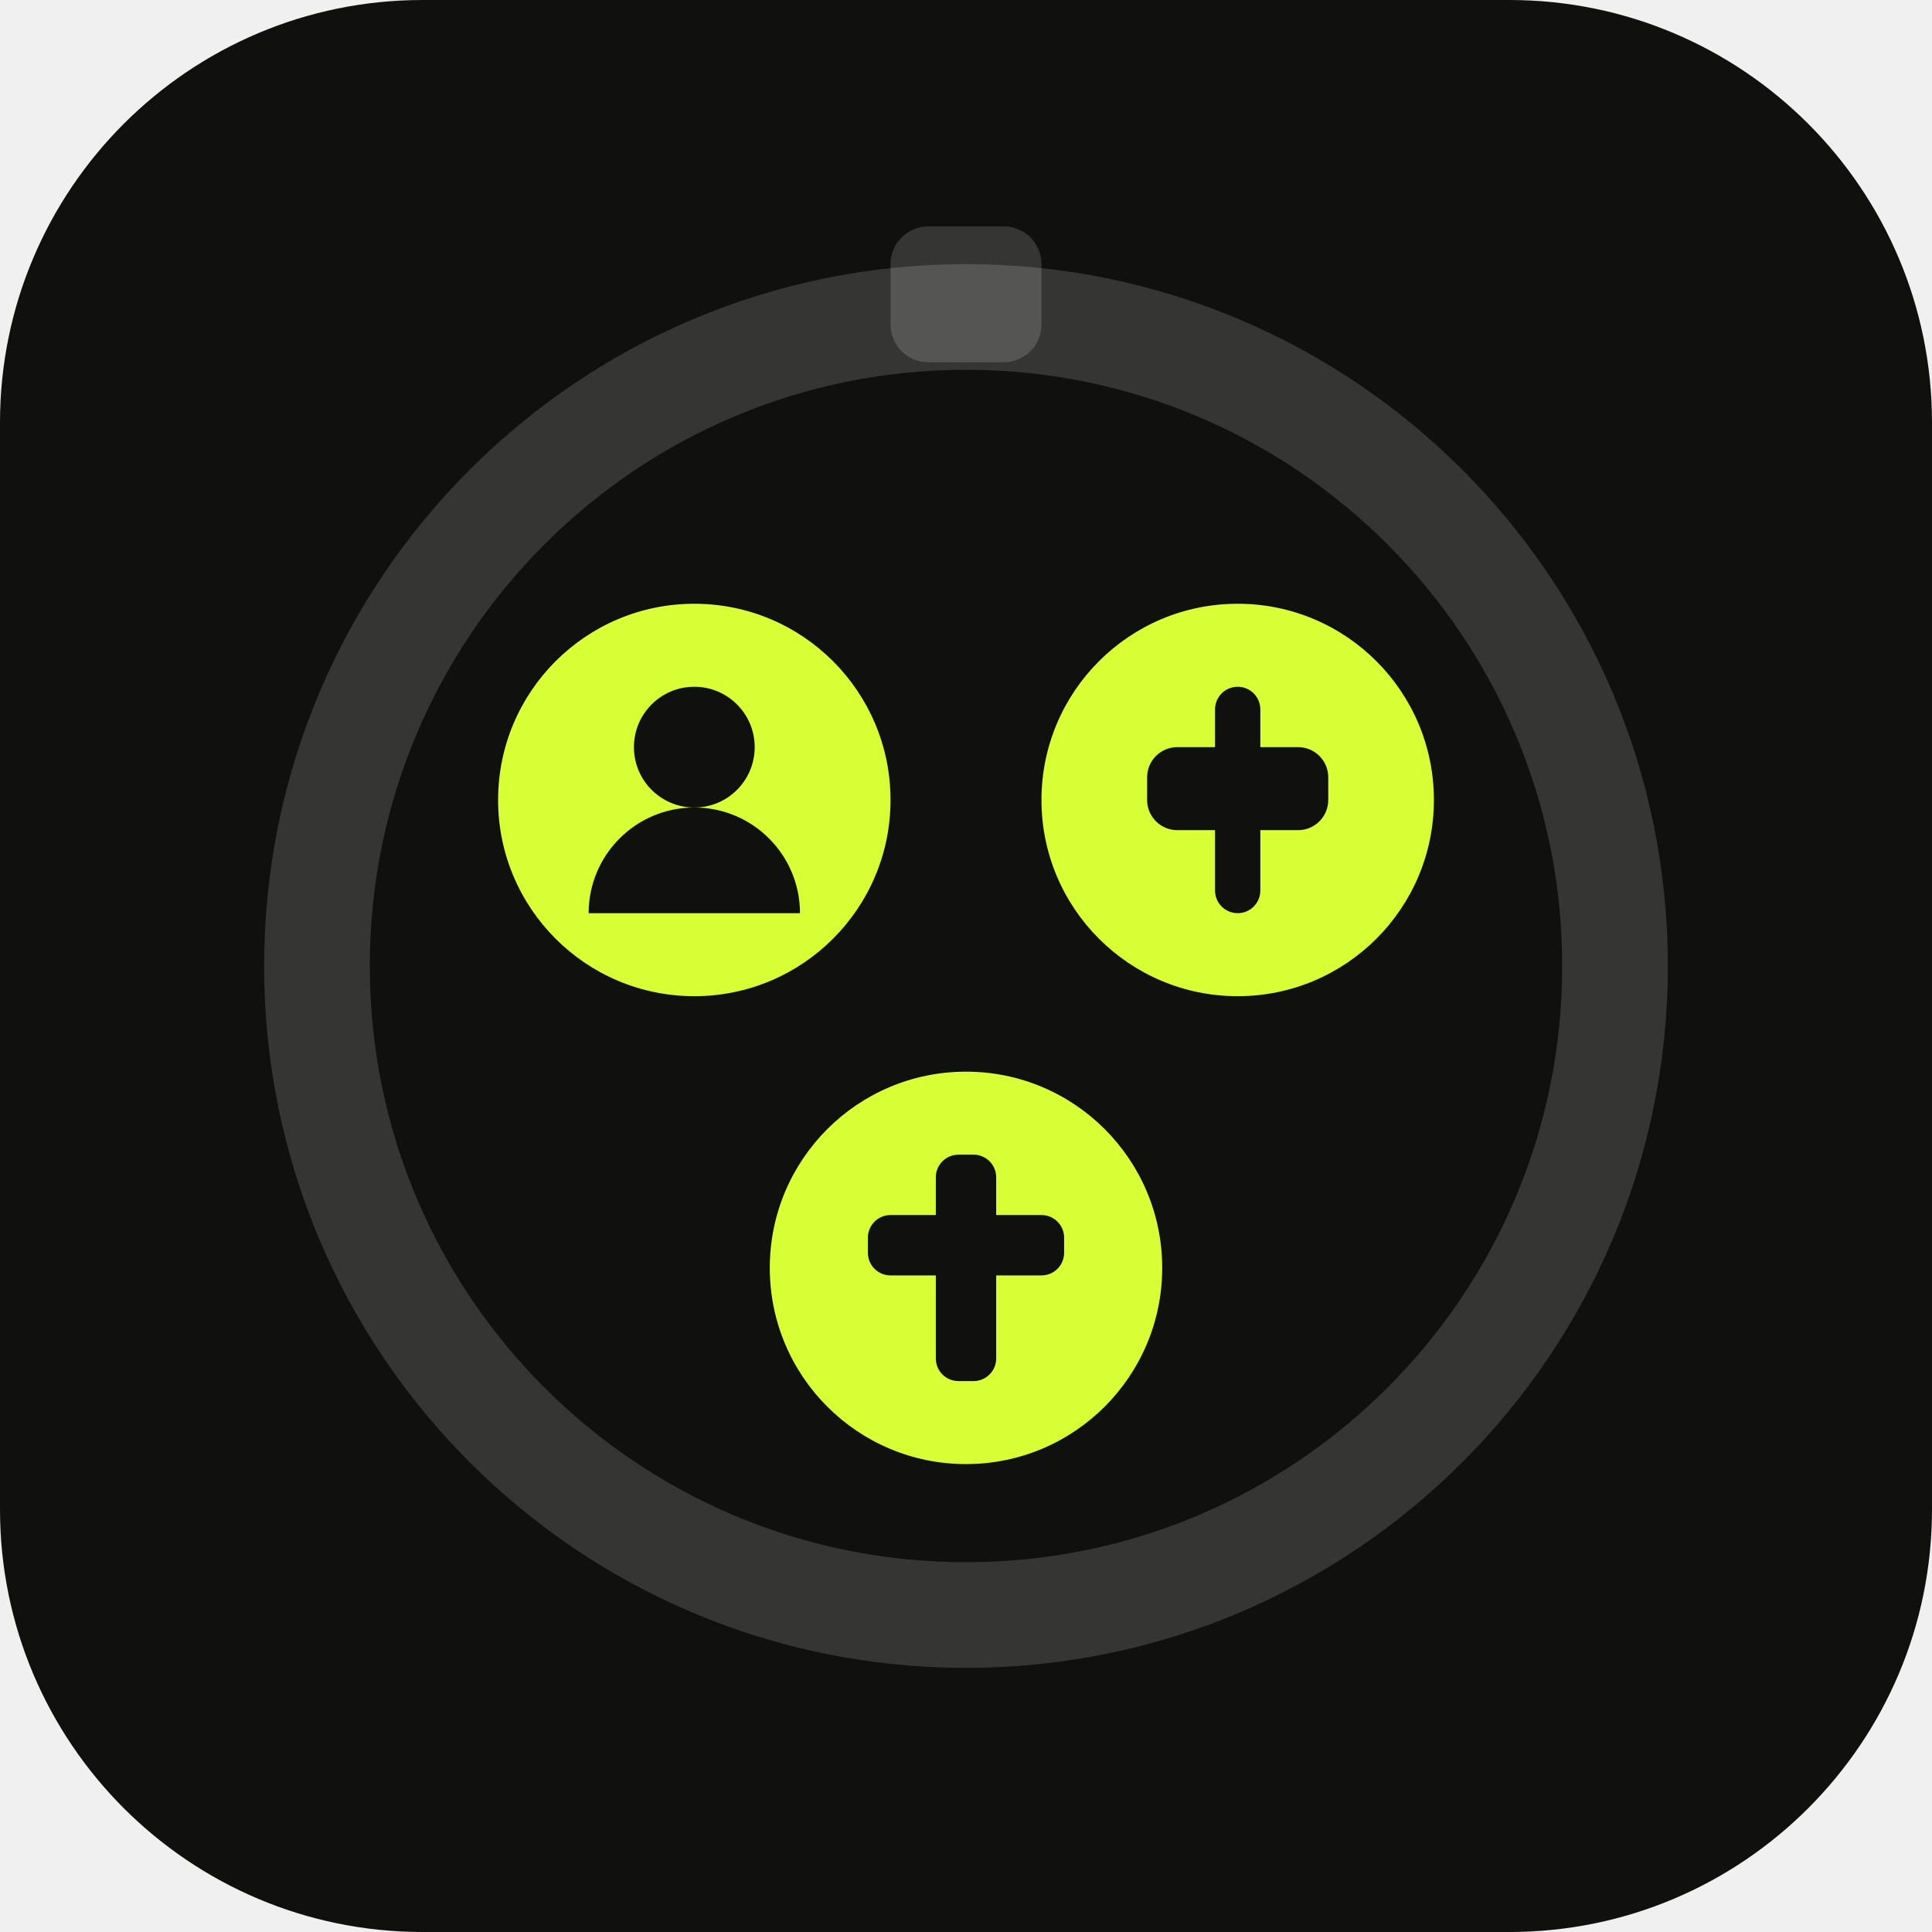
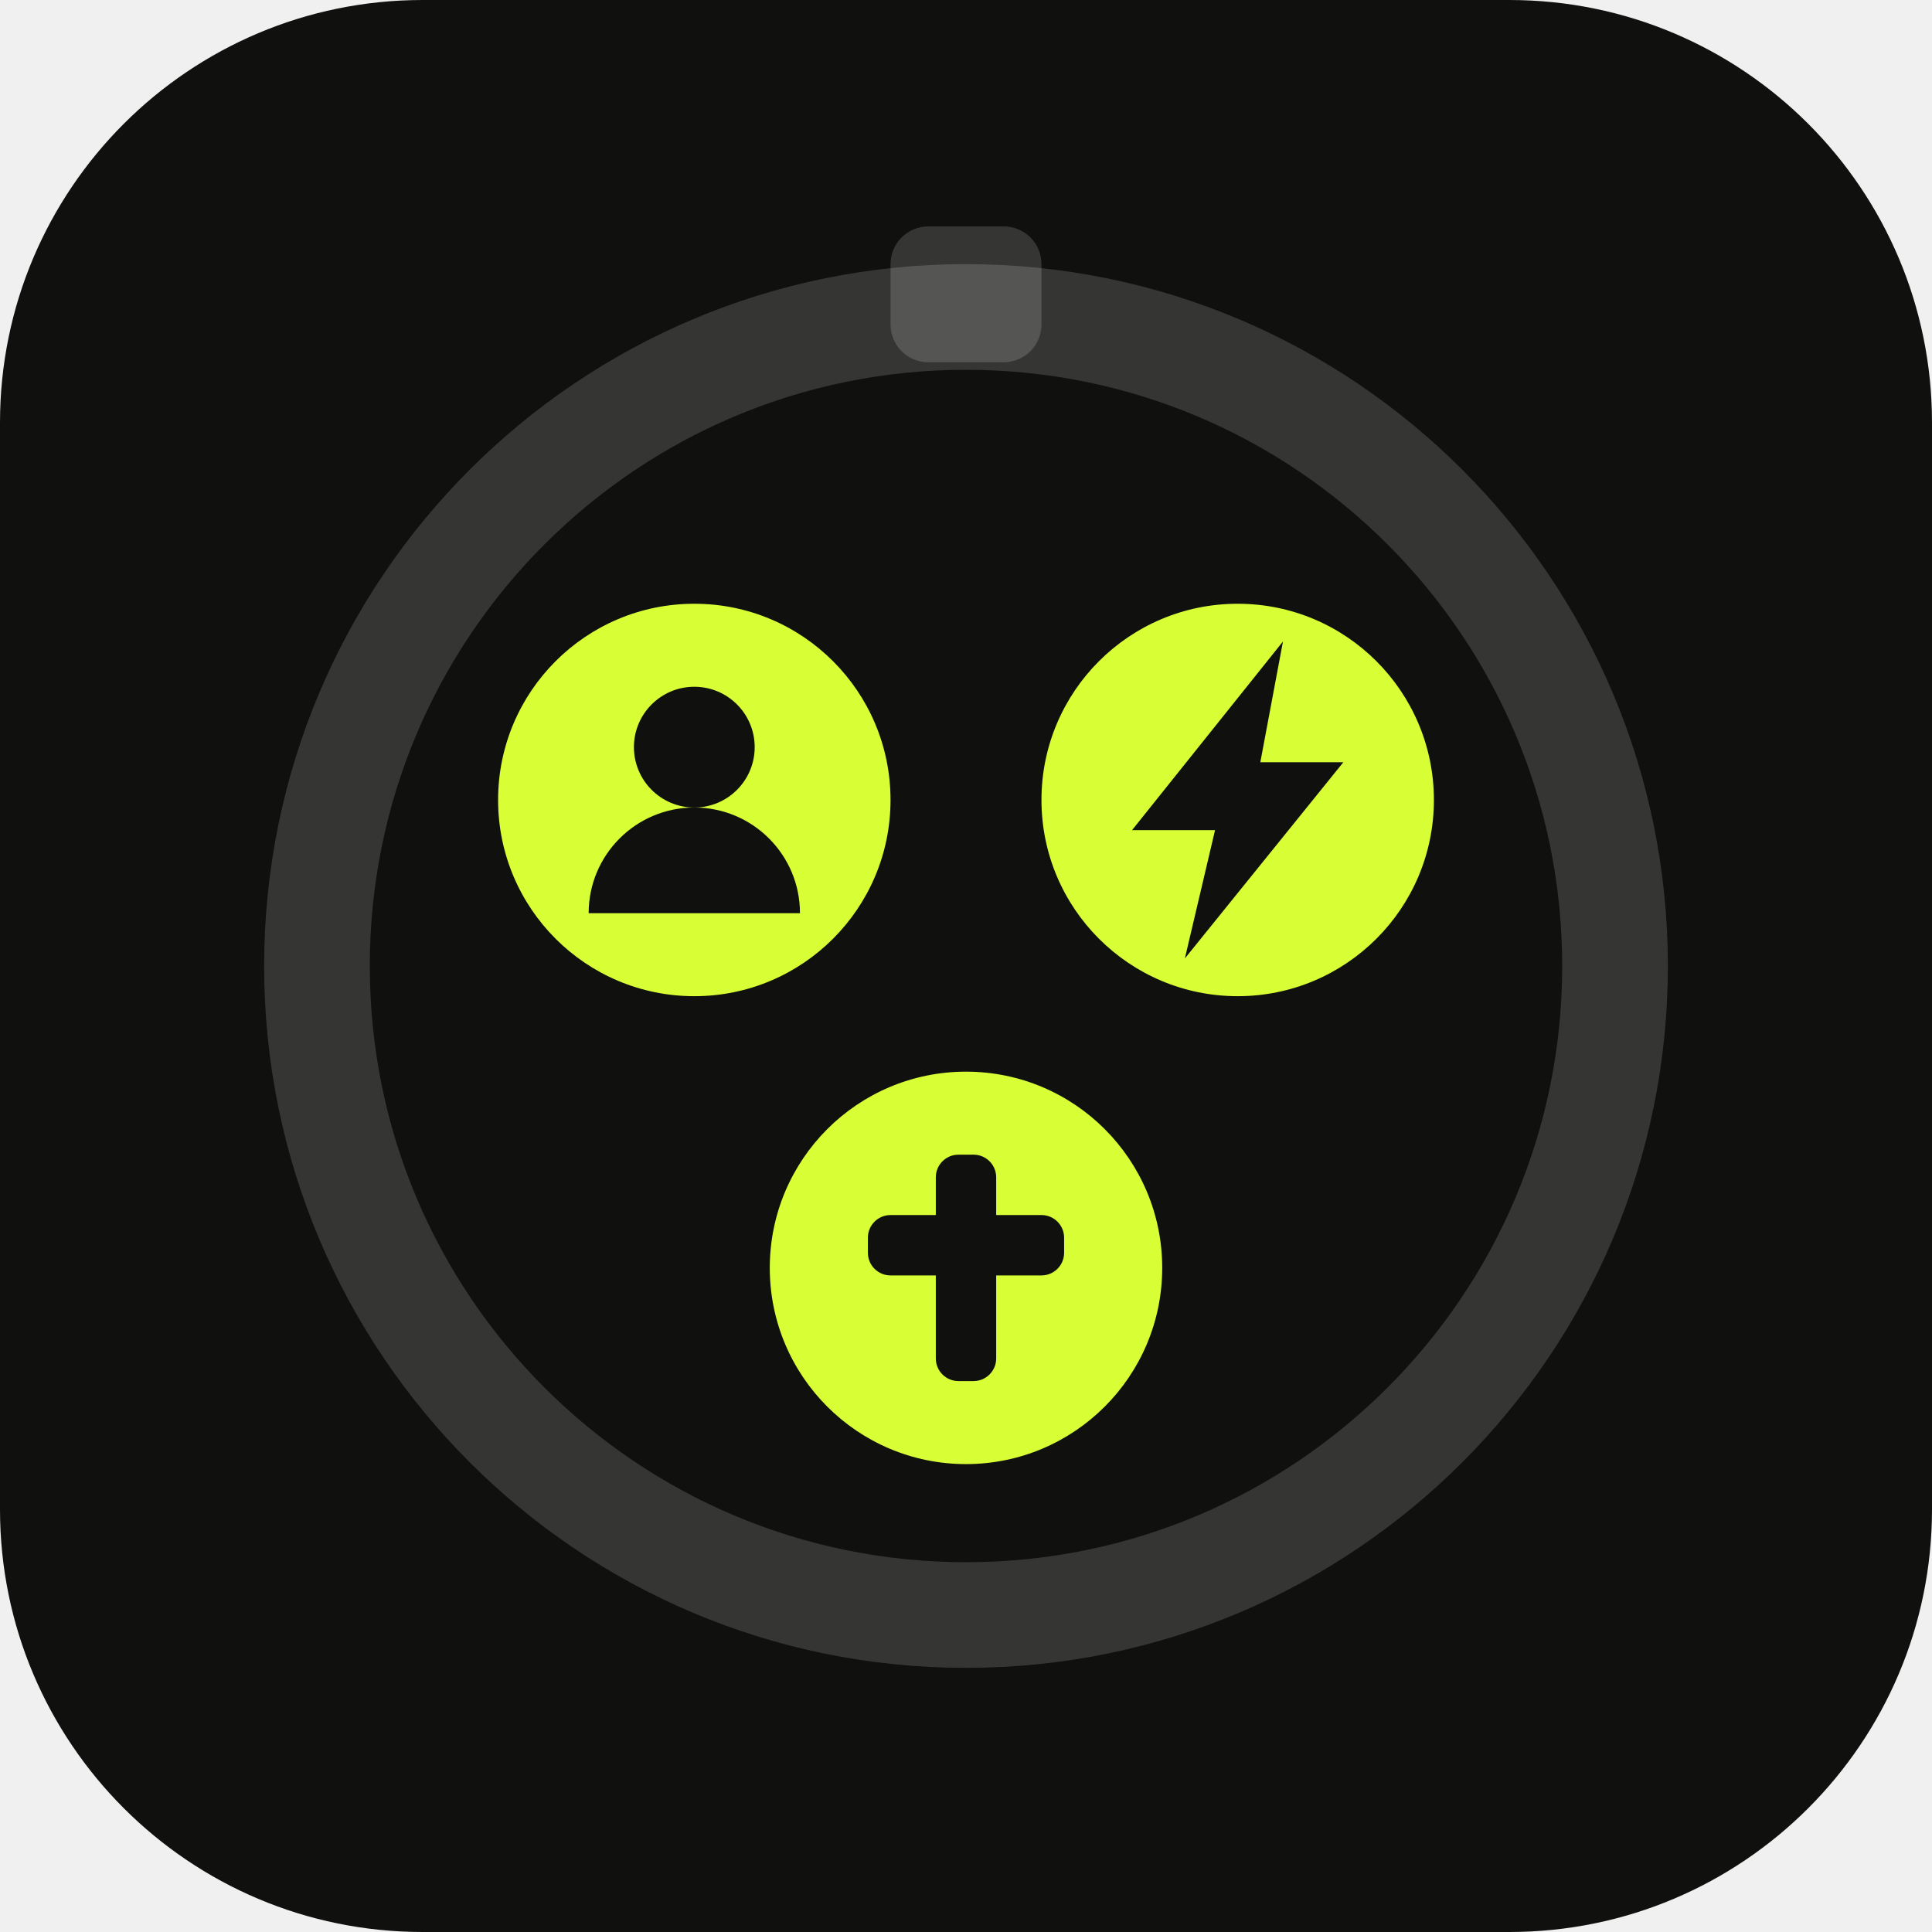
<svg xmlns="http://www.w3.org/2000/svg" viewBox="0 0 256 256">
  <rect width="256" height="256" rx="56" fill="#10100e" />
  <circle cx="128" cy="128" r="86" fill="none" stroke="#ffffff" stroke-opacity="0.16" stroke-width="14" />
  <rect x="118" y="30" width="20" height="18" rx="5" fill="#ffffff" opacity="0.16" />
  <circle cx="92" cy="106" r="26" fill="#d8ff35" />
  <g fill="#10100e">
    <circle cx="92" cy="99" r="8" />
    <path d="M 78 121 a 14 14 0 0 1 28 0 z" />
  </g>
  <circle cx="164" cy="106" r="26" fill="#d8ff35" />
-   <g fill="#10100e">
-     <rect x="161" y="91" width="6" height="30" rx="3" />
-     <rect x="152" y="99" width="24" height="11" rx="4" />
-   </g>
+   <path d="M 170 85 L 150 110 L 161 110 L 157 127 L 178 101 L 167 101 Z" fill="#10100e" />
  <circle cx="128" cy="168" r="26" fill="#d8ff35" />
  <g fill="#10100e">
    <rect x="124" y="153" width="8" height="30" rx="3" />
    <rect x="115" y="161" width="26" height="8" rx="3" />
  </g>
</svg>
